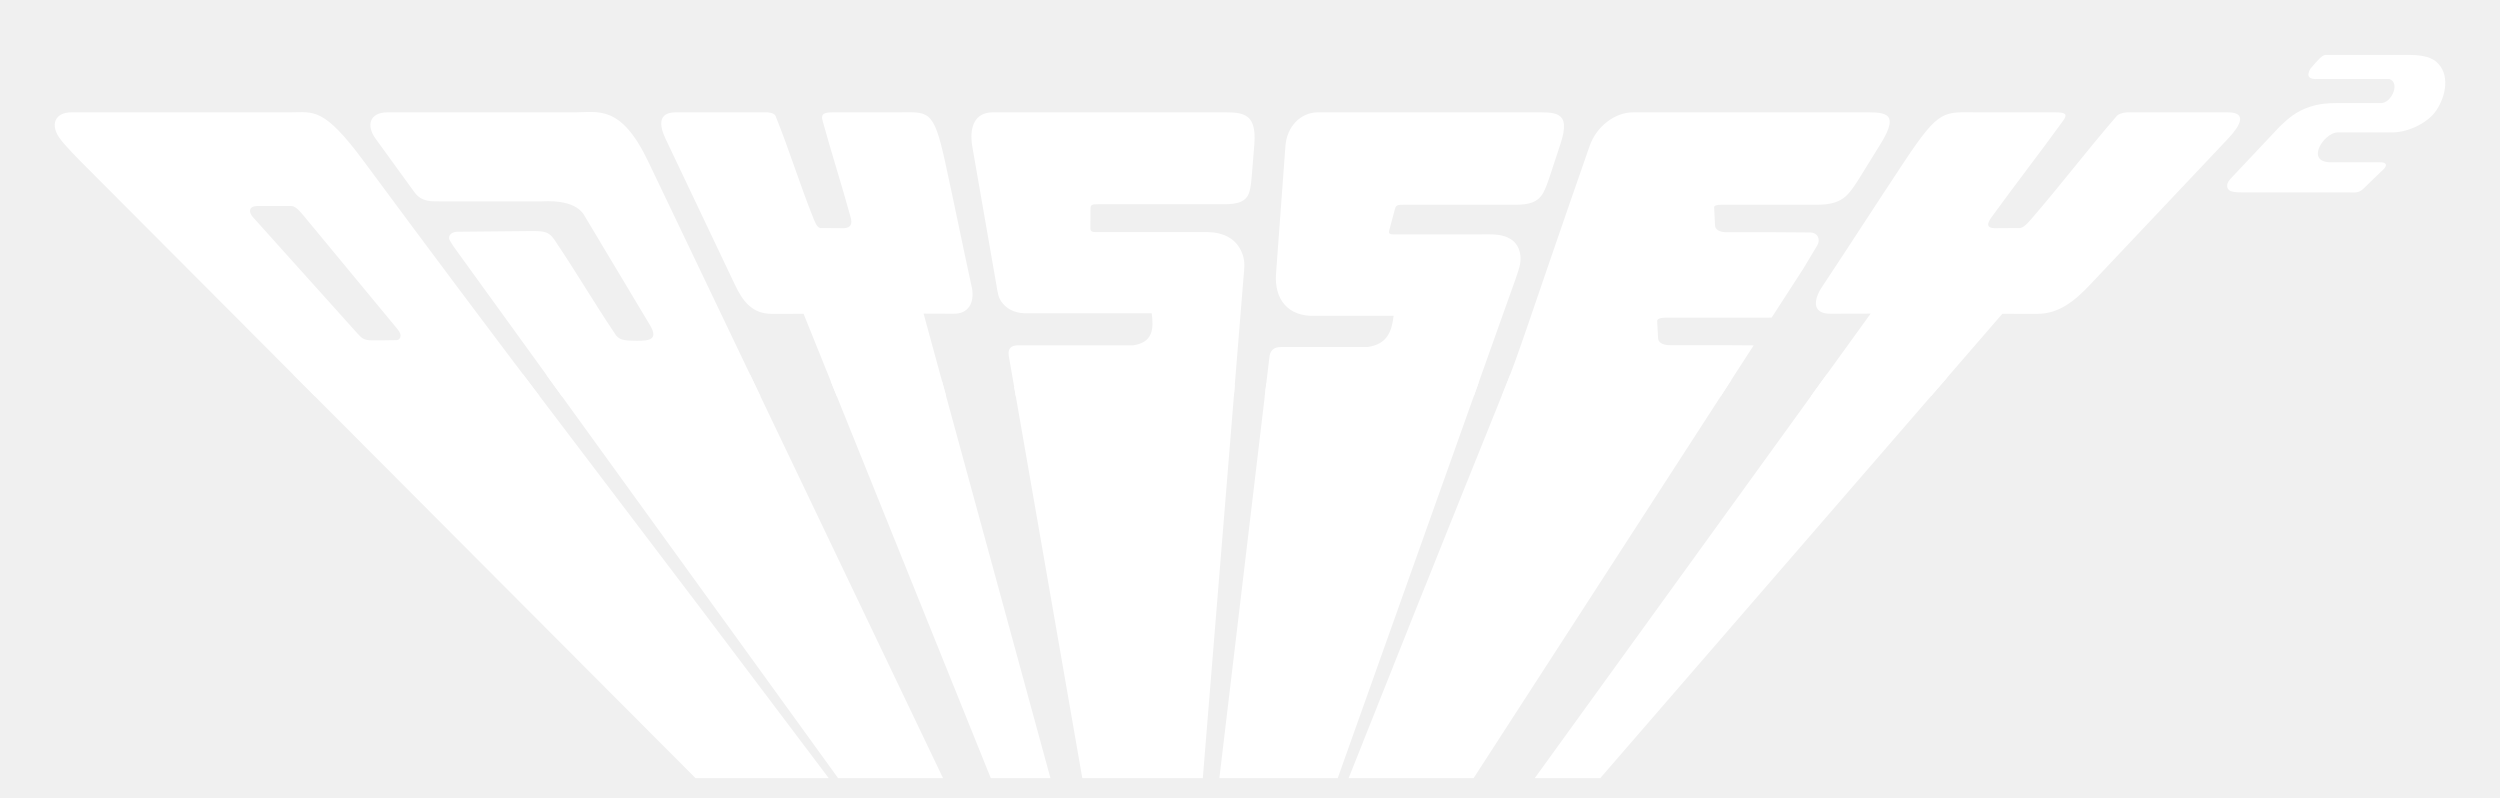
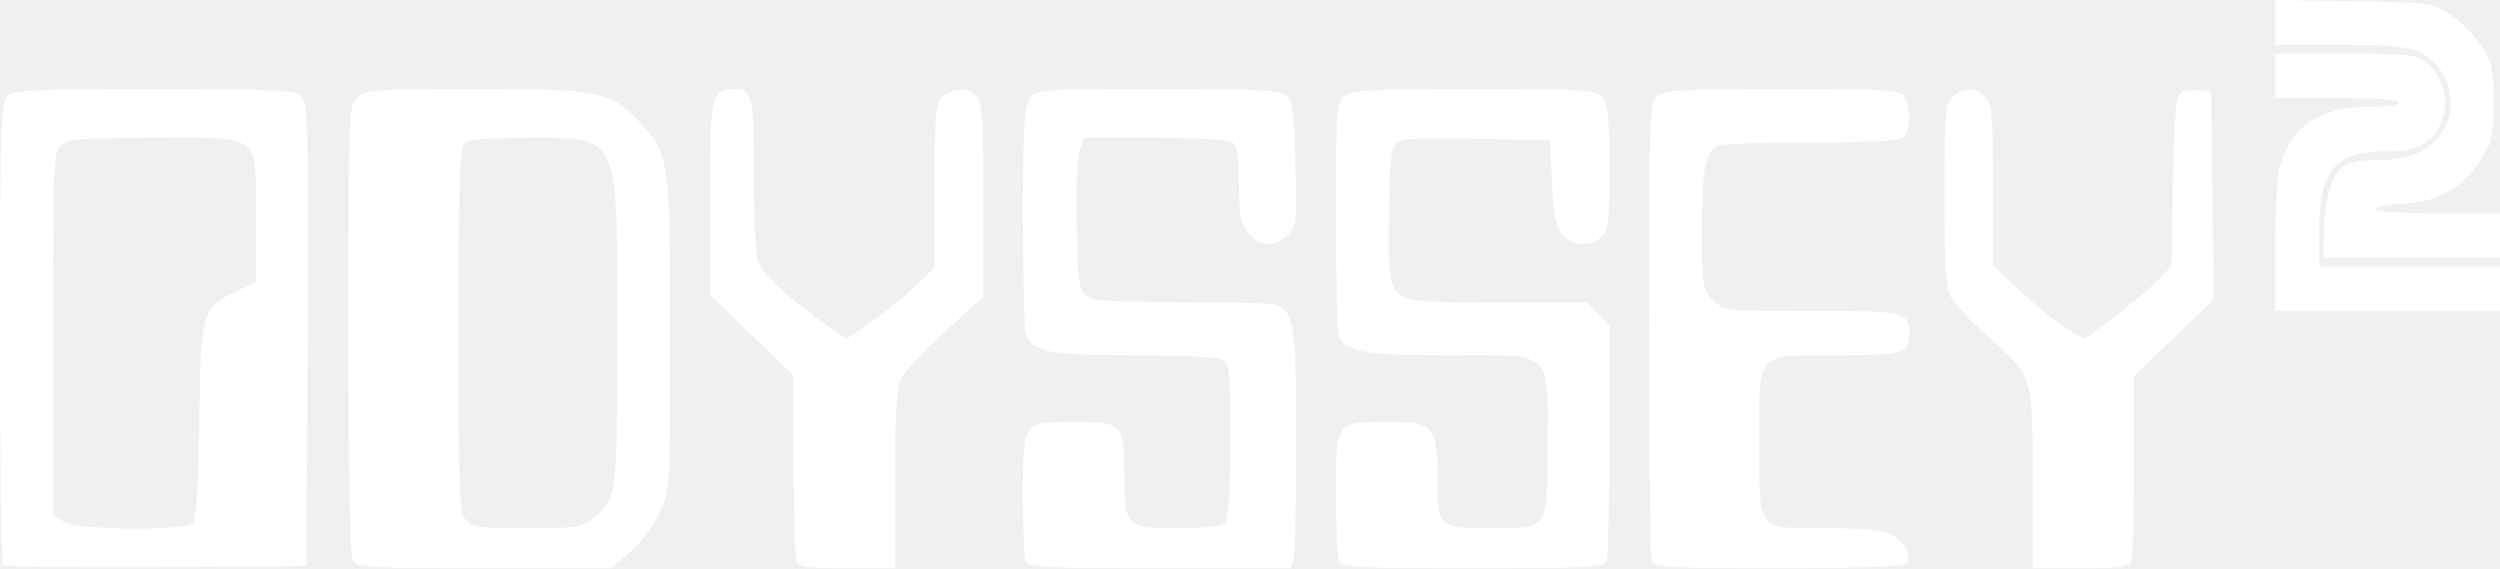
- <svg xmlns="http://www.w3.org/2000/svg" version="1.1" id="Ebene_1" x="0px" y="0px" width="566.929px" height="180.921px" viewBox="0 0 566.929 180.921" enable-background="new 0 0 566.929 180.921" xml:space="preserve">
-   <defs id="defs32" />
-   <g id="g3">
-     <linearGradient id="SVGID_1_" gradientUnits="userSpaceOnUse" x1="426.183" y1="1339.685" x2="426.183" y2="1431.887" gradientTransform="matrix(1 0 0 1 -172.1245 -1255.071)">
-       <stop offset="0" style="stop-color:#F57E25" id="stop24" />
-       <stop offset="1" style="stop-color:#FCD660" id="stop26" />
-     </linearGradient>
-     <g id="g4145">
-       <path style="fill:#ffffff;fill-opacity:1" id="path7" d="M82.539,36.625C73.353,24.2,71.162,25.472,65.829,25.472H42.391H16.265c-3.994,0-4.882,2.99-2.669,5.963   c1.245,1.688,3.922,4.414,6.061,6.54l51.718,51.871h50.978C110.738,74.491,97.542,56.919,82.539,36.625z M89.951,77.13   c-1.556,0.023-4.109,0.079-5.639,0.055c-1.736-0.028-2.228-0.421-3.307-1.621L57.359,49.249c-1.063-1.184-0.938-2.53,1.025-2.532   l7.278-0.007c0.98-0.001,1.451,0.099,3.262,2.289l21.288,25.729C91.416,76.182,90.615,77.123,89.951,77.13z" fill="#F57E25" />
-       <path style="fill:#ffffff;fill-opacity:1" id="path9" d="M87.845,25.479h26.117h16.336c5.327,0,10.485-1.854,16.696,11.139l25.448,53.229H127.41l-23.684-32.743   c-0.976-1.35-1.107-1.527-1.712-2.553c-0.528-0.894,0.136-1.907,1.549-1.995c5.75-0.055,11.499-0.11,17.248-0.165   c2.824,0.051,3.818,0.084,5.401,2.714c4.537,6.723,8.598,13.684,13.135,20.408c0.901,1.666,2.217,1.735,4.94,1.768   c3.145,0.038,5.026-0.345,3.094-3.572L132.46,48.785c-2.243-3.747-8.857-3.116-9.838-3.116h-22.301   c-2.63,0-4.637,0.158-6.288-2.005l-8.877-12.236C82.989,28.438,83.849,25.479,87.845,25.479L87.845,25.479z" fill="#F57E25" />
-       <path style="fill:#ffffff;fill-opacity:1" id="path11" d="M153.214,25.479c6.792,0,14.116,0,20.907,0c1.08,0.105,1.691,0.444,1.833,1.021   c3.115,7.735,5.468,15.47,8.585,23.205c0.578,1.492,1.098,2.161,1.913,2.007c1.733,0.011,3.168,0.022,4.902,0.035   c1.584-0.063,2.022-0.951,1.492-2.662c-2.021-7.354-4.26-14.269-6.282-21.624c-0.543-1.814,0.561-1.984,2.433-1.984h14.314   c7.166,0,8.325-1.046,10.993,11.139c2.106,9.618,4.035,19.238,6.141,28.858c0.498,3.184-0.794,5.764-4.306,5.67l-6.695-0.023   l5.114,18.725H189.76l-7.53-18.679c-2.896,0.002-4.413,0.003-7.309,0.004c-4.363-0.032-6.525-2.871-8.329-6.739l-15.685-33.004   C149.483,28.43,149.219,25.479,153.214,25.479L153.214,25.479z" fill="#F57E25" />
-       <path style="fill:#ffffff;fill-opacity:1" id="path13" d="M225.108,25.479h27.481h23.326c5.327,0,9.167-0.538,8.528,7.315l-0.589,7.269   c-0.098,1.19-0.203,2.255-0.51,3.381c-0.67,2.458-2.959,2.829-5.507,2.868h-28.796c-1.307,0-1.741,0.074-1.745,0.97l-0.026,4.467   c-0.006,1.014,0.705,0.878,2.325,0.878h22.025c1.612,0,3.183-0.076,4.766,0.304c2.953,0.708,4.545,2.445,5.364,4.669   c0.681,1.854,0.402,3.382,0.245,5.316l-2.188,26.93h-49.454l-1.566-8.994c-0.273-1.565,0.208-2.545,2.109-2.545h26.066   c4.525-0.654,4.675-3.78,4.218-7.263h-27.814c-2.85,0.129-4.684-0.744-5.905-2.153c-1.131-1.303-1.198-2.506-1.483-4.15   l-5.47-31.406C219.704,28.723,221.114,25.479,225.108,25.479L225.108,25.479z" fill="#F57E25" />
-       <path style="fill:#ffffff;fill-opacity:1" id="path15" d="M298.869,25.479h25.791h22.715c5.188,0,9.025-0.526,6.508,7.123l-2.553,7.743   c-0.387,1.16-0.752,2.195-1.326,3.292c-1.254,2.393-3.571,2.754-6.063,2.792h-25.66c-1.271,0-1.705,0.072-1.938,0.944l-1.313,4.92   c-0.261,0.986,0.474,0.855,2.05,0.855h19.067c1.567,0,3.115-0.072,4.563,0.296c2.697,0.689,3.826,2.38,4.076,4.546   c0.207,1.805-0.438,3.293-1.064,5.175l-9.508,26.68h-47.4l1.032-8.678c0.12-1.524,0.823-2.479,2.68-2.478h19.616   c4.563-0.638,5.479-3.682,5.889-7.072h-17.722c-6.374,0.284-9.358-3.927-8.944-9.532l2.133-28.96   c0.332-4.488,3.482-7.649,7.371-7.649h0.002v0.003H298.869z" fill="#F57E25" />
-       <path style="fill:#ffffff;fill-opacity:1" id="path17" d="M370.328,25.479h27.232h23.979c5.477,0,9.674-0.526,4.943,7.123l-4.791,7.743   c-0.723,1.16-1.389,2.195-2.291,3.292c-1.977,2.393-4.523,2.754-7.162,2.792h-20.459c-1.344,0-3.1-0.127-3.061,0.629l0.205,4.084   c0.043,0.858,0.929,1.521,2.595,1.521h11.157l7.805,0.053c1.717,0.012,2.43,1.576,1.621,2.928l-3.092,5.176l-7.245,11.194   c-0.306,0.016-0.612,0.025-0.921,0.029h-21.869c-1.396,0-3.229-0.127-3.174,0.844l0.212,3.869c0.05,0.857,0.964,1.521,2.69,1.521   h12.219l6.76,0.045l-7.457,11.522h-49.66c4.773-12.022,4.592-12.785,19.908-56.718C362.037,28.64,366.221,25.479,370.328,25.479   L370.328,25.479z" fill="#F57E25" />
-       <path style="fill:#ffffff;fill-opacity:1" id="path19" d="M505.251,25.479c-7.457,0-15.498,0-22.955,0c-1.229,0.105-2.047,0.444-2.443,1.021   c-6.693,7.735-12.553,15.47-19.244,23.205c-1.268,1.492-2.121,2.161-2.949,2.007c-1.91,0.011-3.488,0.022-5.398,0.035   c-1.711-0.063-1.813-0.951-0.51-2.662c5.332-7.354,10.717-14.269,16.047-21.624c1.363-1.814,0.229-1.984-1.83-1.984h-17.324   c-7.861,0-8.691-1.046-16.779,11.139c-6.381,9.618-12.57,19.238-18.953,28.858c-1.896,3.184-1.568,5.764,2.326,5.67l8.969-0.023   l-13.539,18.725h27.225l16.172-18.679c3.18,0.002,4.846,0.003,8.023,0.004c4.803-0.032,8.381-2.871,11.998-6.739l31.188-33.005   C508.101,28.43,509.638,25.479,505.251,25.479L505.251,25.479z" fill="#F57E25" />
-       <path style="fill:#ffffff;fill-opacity:1" id="path21" d="M540.396,38.507c-1.484,1.387-2.932,2.818-4.385,4.237c-1.156,1.132-2.041,0.882-3.672,0.882h-23.922   c-1.426,0-2.381-0.085-2.898-0.494c-0.758-0.597-0.586-1.702,0.396-2.691c3.715-3.944,7.436-7.889,11.15-11.832   c1.775-1.632,3.43-3.309,6.813-4.407c2.068-0.67,3.9-0.827,6.041-0.827h9.855c2.434,0.228,4.672-4.551,2.074-5.461H525.71   c-2.123,0.151-2.729-0.605-1.82-2.276c1.75-2.042,2.777-3.29,3.643-3.186h18.721c1.891,0,4.592,0.198,6.137,1.482   c3.311,2.743,2.307,7.848,0.063,11.148c-1.939,2.844-6.27,4.823-9.564,4.935h-12.869c-3.145,0.228-7.238,6.708-1.572,6.783h11.287   C541.359,36.801,541.4,37.57,540.396,38.507" fill="#F57E25" />
-       <path style="fill:#ffffff;fill-opacity:1" id="path28" d="M118.668,84.97c14.685,19.412,30.529,40.164,40.607,53.508   c11.277,14.945,20.692,27.43,28.656,37.979h-30.208c-8.839-8.867-18.978-19.033-30.696-30.789L66.513,84.97H118.668z    M441.603,85.56l-27.41-0.589l-66.154,91.488h14.856L441.603,85.56z M342.461,84.97c-4.017,10.109-13.427,33.064-36.628,91.488   h28.34l58.456-90.331L342.461,84.97z M335.336,86.695l-48.177,0.241l-10.642,89.522h26.841L335.336,86.695z M280.02,87.225   l-50.03,0.536l15.444,88.698h27.331L280.02,87.225z M213.643,86.495h-25.234l36.271,89.963h13.532l-23.656-86.61L213.643,86.495z    M170.11,84.97h-46.228l66.173,91.488h23.795l-41.407-86.61" fill="url(#SVGID_1_)" />
-     </g>
-   </g>
+ <svg xmlns="http://www.w3.org/2000/svg" version="1.0">
+   <path d="M 0.326 59.672 C 0.139 59.531 0 48.478 0 35.129 C 0 13.723 0.093 10.819 0.745 10.164 C 1.35 9.508 3.446 9.415 16.296 9.415 C 29.194 9.415 31.242 9.508 31.848 10.164 C 32.499 10.819 32.593 13.583 32.499 35.316 L 32.36 59.765 L 16.482 59.905 C 7.776 59.953 0.512 59.859 0.326 59.672 Z M 20.394 55.175 C 20.72 54.8 20.952 50.725 21.046 44.449 C 21.185 32.927 21.325 32.505 25.05 30.726 L 27.005 29.836 L 27.005 23.231 C 27.005 13.911 27.797 14.566 16.436 14.566 C 8.567 14.566 7.17 14.661 6.425 15.363 C 5.634 16.065 5.587 17.33 5.587 35.222 L 5.587 54.331 L 6.611 55.035 C 8.008 56.018 19.602 56.112 20.394 55.175 Z" style="fill: rgb(255, 255, 255);" />
+   <path d="M 37.249 59.11 C 36.969 58.5 36.783 50.023 36.783 34.754 C 36.783 11.896 36.83 11.242 37.714 10.351 C 38.599 9.461 39.251 9.415 50.425 9.415 C 63.649 9.415 64.347 9.602 67.606 12.974 C 70.679 16.206 70.773 16.908 70.773 35.362 C 70.773 51.663 70.773 51.802 69.655 54.192 C 69.05 55.456 67.653 57.33 66.582 58.267 L 64.533 60 L 51.17 60 C 38.366 60 37.714 59.953 37.249 59.11 Z M 62.578 54.8 C 65.138 52.786 65.185 52.506 65.185 35.175 C 65.185 13.817 65.558 14.566 55.64 14.566 C 51.496 14.566 49.354 14.754 48.982 15.129 C 48.563 15.55 48.423 20.562 48.423 34.894 C 48.423 52.084 48.517 54.144 49.215 54.941 C 49.867 55.691 50.751 55.784 55.64 55.784 C 60.715 55.784 61.461 55.691 62.578 54.8 Z" style="fill: rgb(255, 255, 255);" />
+   <path d="M 84.089 59.25 C 83.949 58.828 83.809 54.285 83.809 49.086 L 83.809 39.672 L 79.386 35.41 L 74.963 31.147 L 74.963 21.03 C 74.963 10.117 75.103 9.415 77.477 9.415 C 79.479 9.415 79.619 10.07 79.619 18.689 C 79.619 23.7 79.805 27.213 80.131 27.822 C 80.783 29.18 83.903 31.99 86.976 34.098 L 89.397 35.785 L 91.865 34.098 C 93.168 33.207 95.264 31.475 96.521 30.351 L 98.709 28.243 L 98.709 19.625 C 98.709 11.85 98.802 10.866 99.547 10.21 C 100.618 9.228 102.154 9.18 103.086 10.164 C 103.737 10.773 103.831 12.459 103.831 21.077 L 103.831 31.334 L 99.873 34.941 C 97.685 36.955 95.59 39.157 95.217 39.906 C 94.658 40.936 94.519 43.278 94.519 50.632 L 94.519 60 L 89.443 60 C 85.253 60 84.322 59.859 84.089 59.25 Z" style="fill: rgb(255, 255, 255);" />
+   <path d="M 108.301 59.25 C 108.161 58.828 108.021 55.691 108.021 52.271 C 108.021 44.496 107.975 44.543 113.376 44.543 C 118.544 44.543 118.73 44.777 118.73 50.164 C 118.73 55.643 118.87 55.784 124.504 55.784 C 127.204 55.784 128.974 55.597 129.346 55.222 C 129.719 54.848 129.905 52.224 129.905 46.556 C 129.905 39.063 129.858 38.454 129.02 37.986 C 128.462 37.704 124.597 37.517 119.662 37.517 C 110.535 37.517 108.859 37.143 108.301 35.082 C 108.161 34.473 108.021 28.946 108.021 22.764 C 108.021 13.302 108.161 11.335 108.766 10.445 C 109.465 9.415 109.558 9.415 122.408 9.415 C 133.909 9.415 135.446 9.508 136.004 10.21 C 136.47 10.726 136.703 12.834 136.796 17.424 C 136.935 23.419 136.889 23.935 136.004 24.824 C 134.654 26.182 132.978 26.088 131.814 24.59 C 131.022 23.559 130.836 22.669 130.836 19.532 C 130.836 17.142 130.603 15.456 130.277 15.129 C 129.905 14.754 127.391 14.566 122.129 14.566 L 114.539 14.566 L 114.027 15.878 C 113.748 16.627 113.608 19.86 113.702 23.84 C 113.841 29.836 113.934 30.632 114.726 31.241 C 115.471 31.756 117.659 31.897 124.83 31.897 C 129.905 31.897 134.375 32.038 134.794 32.177 C 136.656 32.927 136.889 34.613 136.889 46.51 C 136.889 52.786 136.749 58.36 136.609 58.969 L 136.33 60 L 122.455 60 C 110.256 60 108.533 59.905 108.301 59.25 Z" style="fill: rgb(255, 255, 255);" />
+   <path d="M 141.359 59.25 C 141.219 58.828 141.079 55.691 141.079 52.271 C 141.079 44.496 141.033 44.543 146.434 44.543 C 151.463 44.543 151.789 44.918 151.789 50.725 C 151.789 55.691 151.881 55.784 157.748 55.784 C 163.522 55.784 163.429 55.971 163.429 46.745 C 163.429 36.861 164.174 37.517 152.952 37.517 C 143.966 37.517 142.057 37.189 141.359 35.41 C 141.219 34.988 141.079 29.32 141.079 22.81 C 141.079 11.944 141.126 10.914 141.918 10.21 C 142.663 9.508 144.338 9.415 155.606 9.415 C 167.433 9.415 168.457 9.461 169.155 10.258 C 169.807 10.96 169.947 12.224 169.947 17.705 C 169.947 23.466 169.854 24.355 169.109 25.012 C 167.945 26.088 166.082 25.995 165.011 24.824 C 164.313 24.028 164.08 22.904 163.894 19.297 L 163.662 14.801 L 155.746 14.661 C 148.715 14.566 147.784 14.613 147.272 15.363 C 146.853 15.925 146.667 18.267 146.667 23.091 C 146.667 32.553 145.829 31.897 158.027 31.897 L 167.479 31.897 L 168.736 33.115 L 169.947 34.379 L 169.947 46.464 C 169.947 53.067 169.807 58.828 169.668 59.25 C 169.435 59.905 167.712 60 155.513 60 C 143.314 60 141.592 59.905 141.359 59.25 Z" style="fill: rgb(255, 255, 255);" />
+   <path d="M 174.417 59.25 C 174.277 58.828 174.137 47.821 174.137 34.754 C 174.137 12.319 174.184 10.914 174.976 10.21 C 175.721 9.508 177.35 9.415 188.246 9.415 C 200.025 9.415 200.677 9.461 201.143 10.304 C 201.795 11.522 201.748 13.77 201.05 14.473 C 200.631 14.894 197.791 15.035 191.179 15.035 C 186.01 15.035 181.587 15.222 181.308 15.41 C 180.051 16.253 179.725 18.033 179.725 24.168 C 179.725 30.304 179.771 30.585 180.889 31.662 C 182.006 32.833 182.053 32.833 191.272 32.833 C 201.143 32.833 201.608 32.927 201.608 35.175 C 201.608 37.33 200.957 37.517 194.159 37.517 C 185.312 37.517 185.778 37.002 185.778 46.604 C 185.778 56.253 185.405 55.784 192.948 55.784 C 196.859 55.784 198.768 55.971 199.746 56.486 C 201.096 57.189 201.888 58.688 201.376 59.531 C 201.19 59.812 196.254 60 187.873 60 C 176.279 60 174.65 59.905 174.417 59.25 Z" style="fill: rgb(255, 255, 255);" />
+   <path d="M 214.646 50.538 C 214.646 39.485 214.738 39.813 209.757 35.362 C 208.08 33.864 206.358 32.038 205.985 31.334 C 205.473 30.351 205.333 27.915 205.333 20.515 C 205.333 11.85 205.426 10.914 206.171 10.21 C 207.289 9.18 208.732 9.228 209.664 10.258 C 210.362 11.007 210.455 12.365 210.455 19.579 L 210.455 28.056 L 213.668 31.054 C 215.437 32.646 217.625 34.379 218.51 34.894 L 220.186 35.785 L 223.352 33.396 C 225.075 32.084 227.17 30.351 227.915 29.555 L 229.312 28.102 L 229.452 19.344 C 229.545 13.911 229.778 10.398 230.104 9.977 C 230.383 9.649 231.268 9.415 232.059 9.508 L 233.503 9.649 L 233.642 20.655 L 233.735 31.662 L 229.545 35.69 L 225.354 39.718 L 225.354 49.133 C 225.354 54.285 225.215 58.828 225.075 59.25 C 224.842 59.859 223.911 60 219.721 60 L 214.646 60 L 214.646 50.538 Z" style="fill: rgb(255, 255, 255);" />
+   <path d="M 240.254 25.855 C 240.254 21.873 240.487 18.267 240.813 17.33 C 242.209 13.115 245.003 11.335 250.171 11.288 C 251.941 11.288 253.291 11.101 253.291 10.819 C 253.291 10.538 250.823 10.351 246.773 10.351 L 240.254 10.351 L 240.254 8.009 L 240.254 5.668 L 247.657 5.668 C 254.362 5.668 255.153 5.761 256.224 6.604 C 257.901 7.962 258.646 10.398 257.947 12.459 C 257.109 14.988 255.526 15.971 252.267 15.971 C 246.539 15.971 244.91 17.798 244.91 24.402 L 244.91 28.15 L 254.455 28.15 L 264 28.15 L 264 30.491 L 264 32.833 L 252.127 32.833 L 240.254 32.833 L 240.254 25.855 Z" style="fill: rgb(255, 255, 255);" />
+   <path d="M 245.376 25.012 C 245.422 21.405 246.121 18.641 247.238 17.752 C 247.983 17.142 249.101 16.908 251.056 16.908 C 254.455 16.908 256.69 15.925 257.947 13.864 C 259.763 10.914 258.599 6.978 255.433 5.48 C 254.222 4.918 252.313 4.731 247.052 4.731 L 240.254 4.731 L 240.254 2.342 L 240.254 0 L 248.542 0.14 C 256.736 0.281 256.876 0.281 258.785 1.592 C 259.856 2.295 261.299 3.747 261.998 4.825 C 263.162 6.558 263.302 7.166 263.302 10.819 C 263.302 14.473 263.162 15.082 261.998 16.814 C 260.089 19.766 257.528 21.264 254.082 21.498 C 248.402 21.873 250.311 22.529 257.155 22.529 L 264 22.529 L 264 24.871 L 264 27.213 L 254.688 27.213 L 245.376 27.213 L 245.376 25.012 Z" style="fill: rgb(255, 255, 255);" />
</svg>
